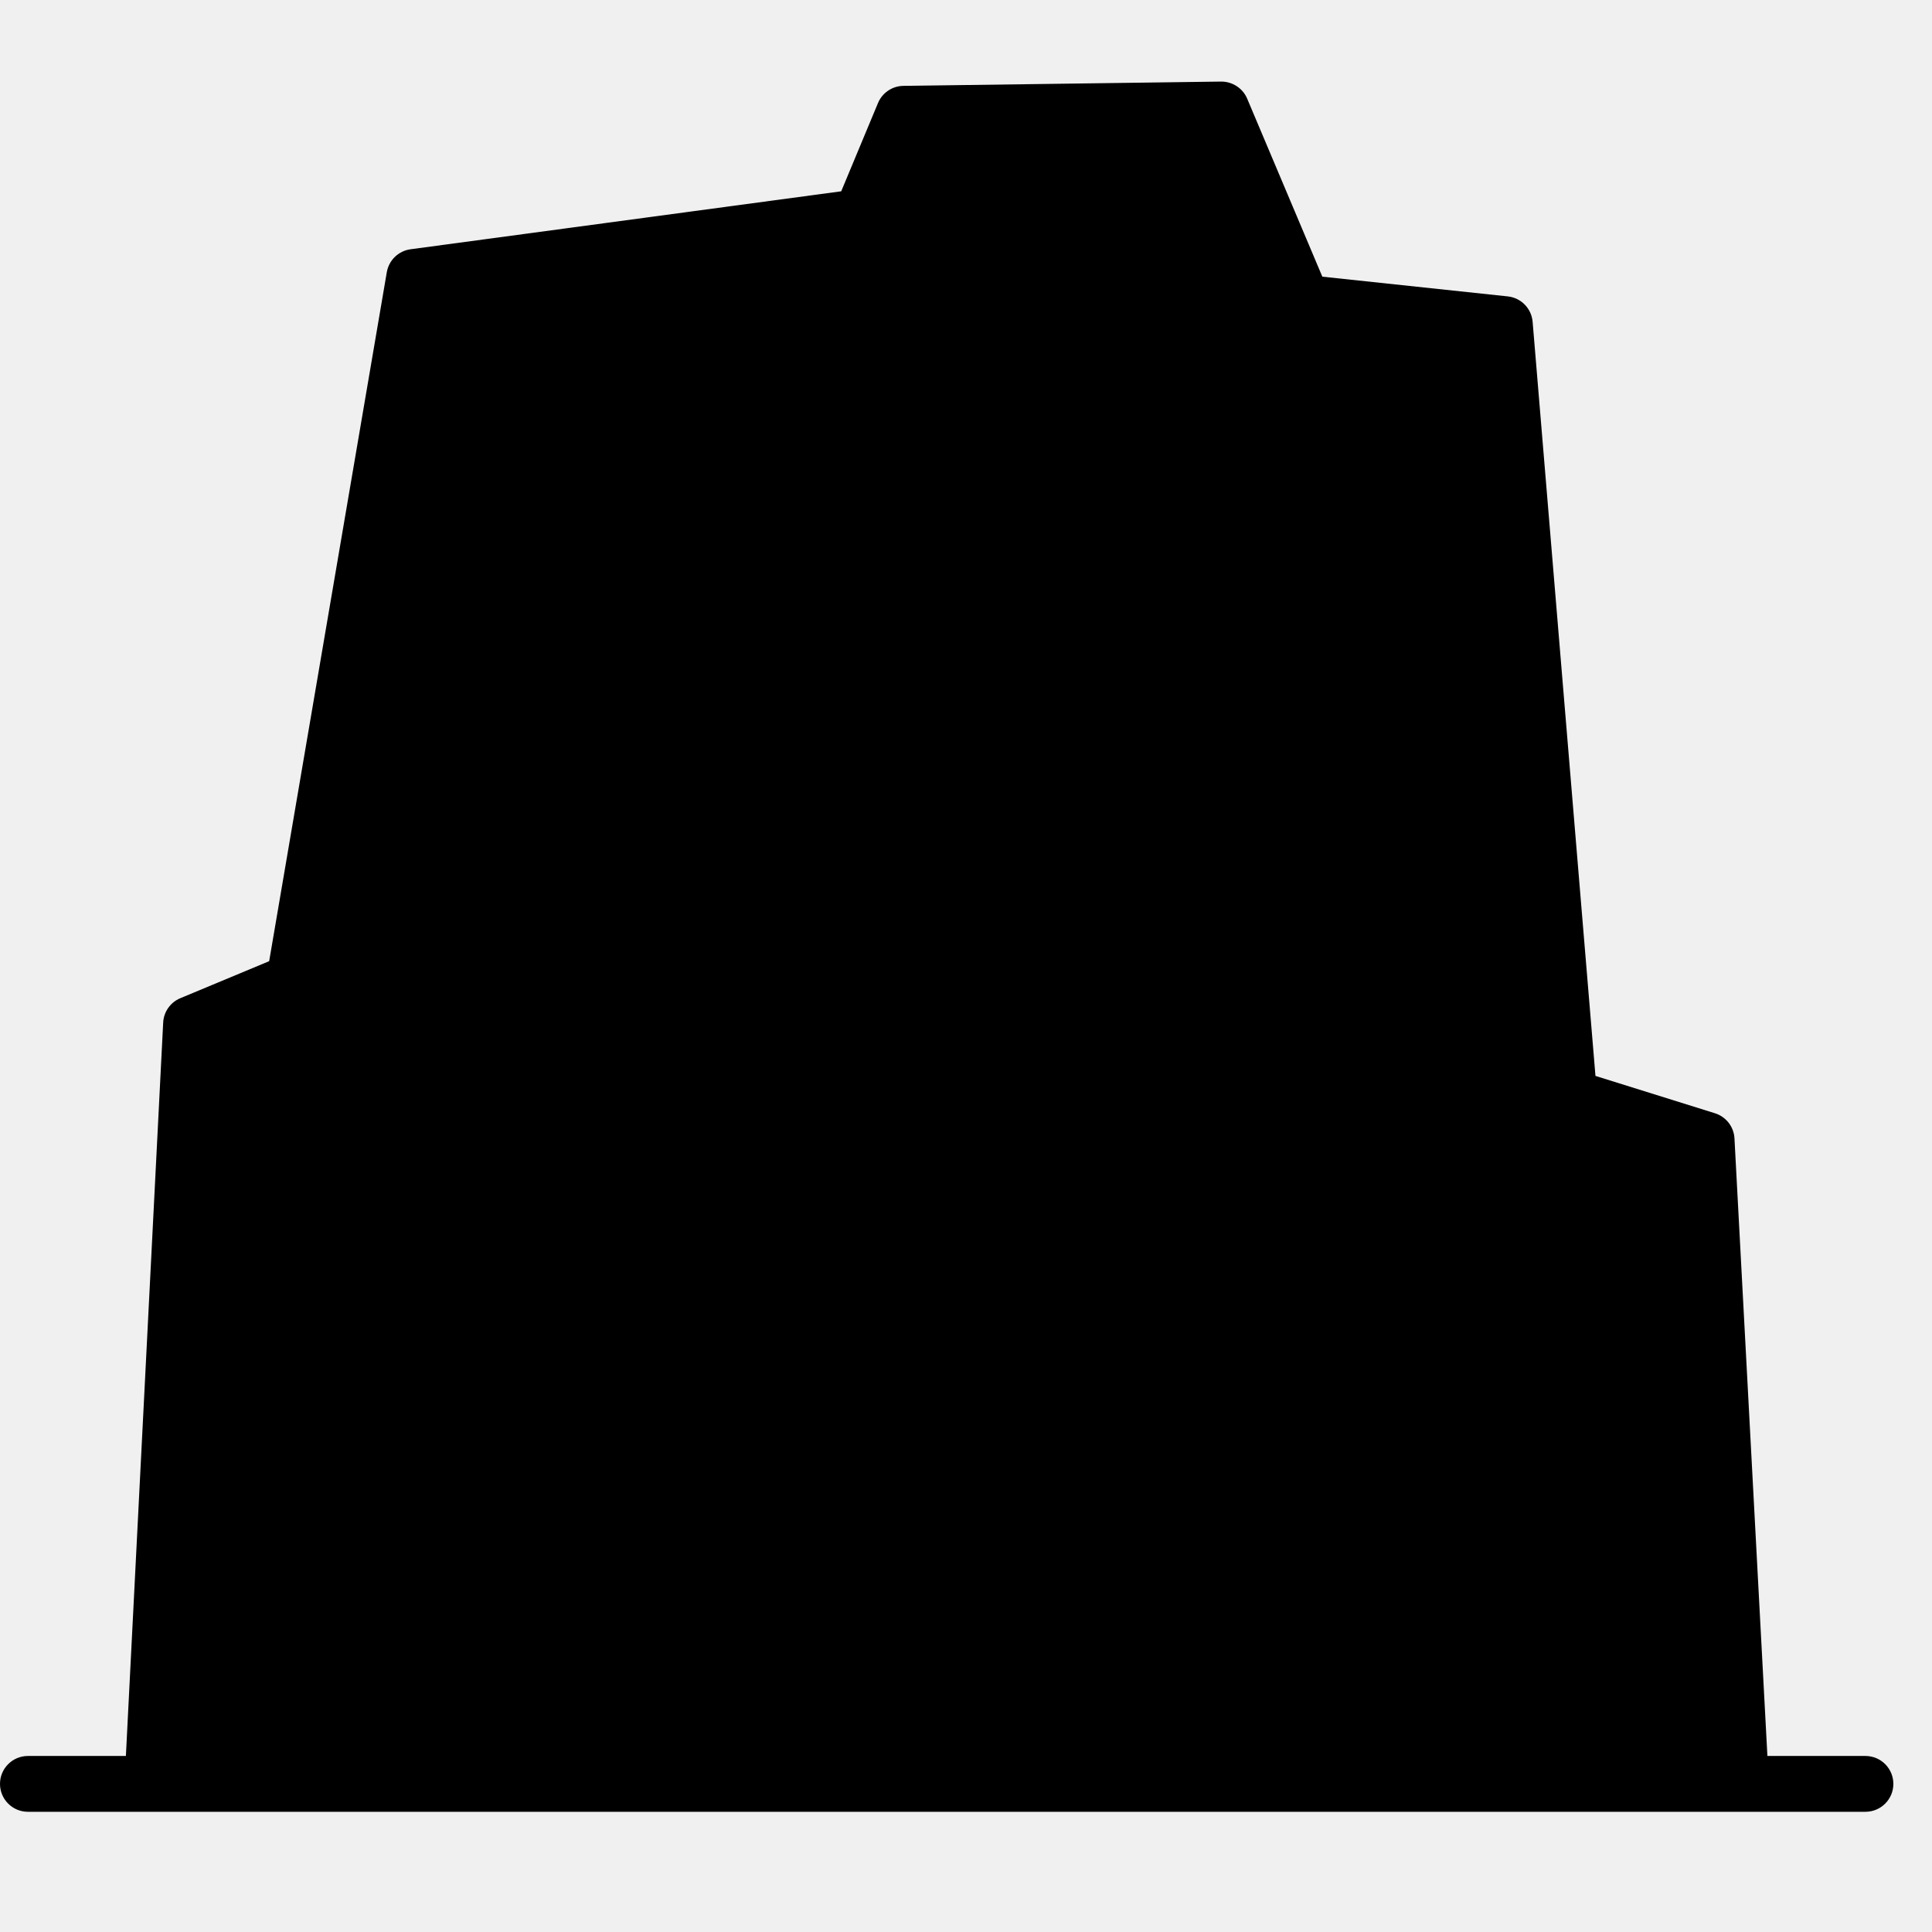
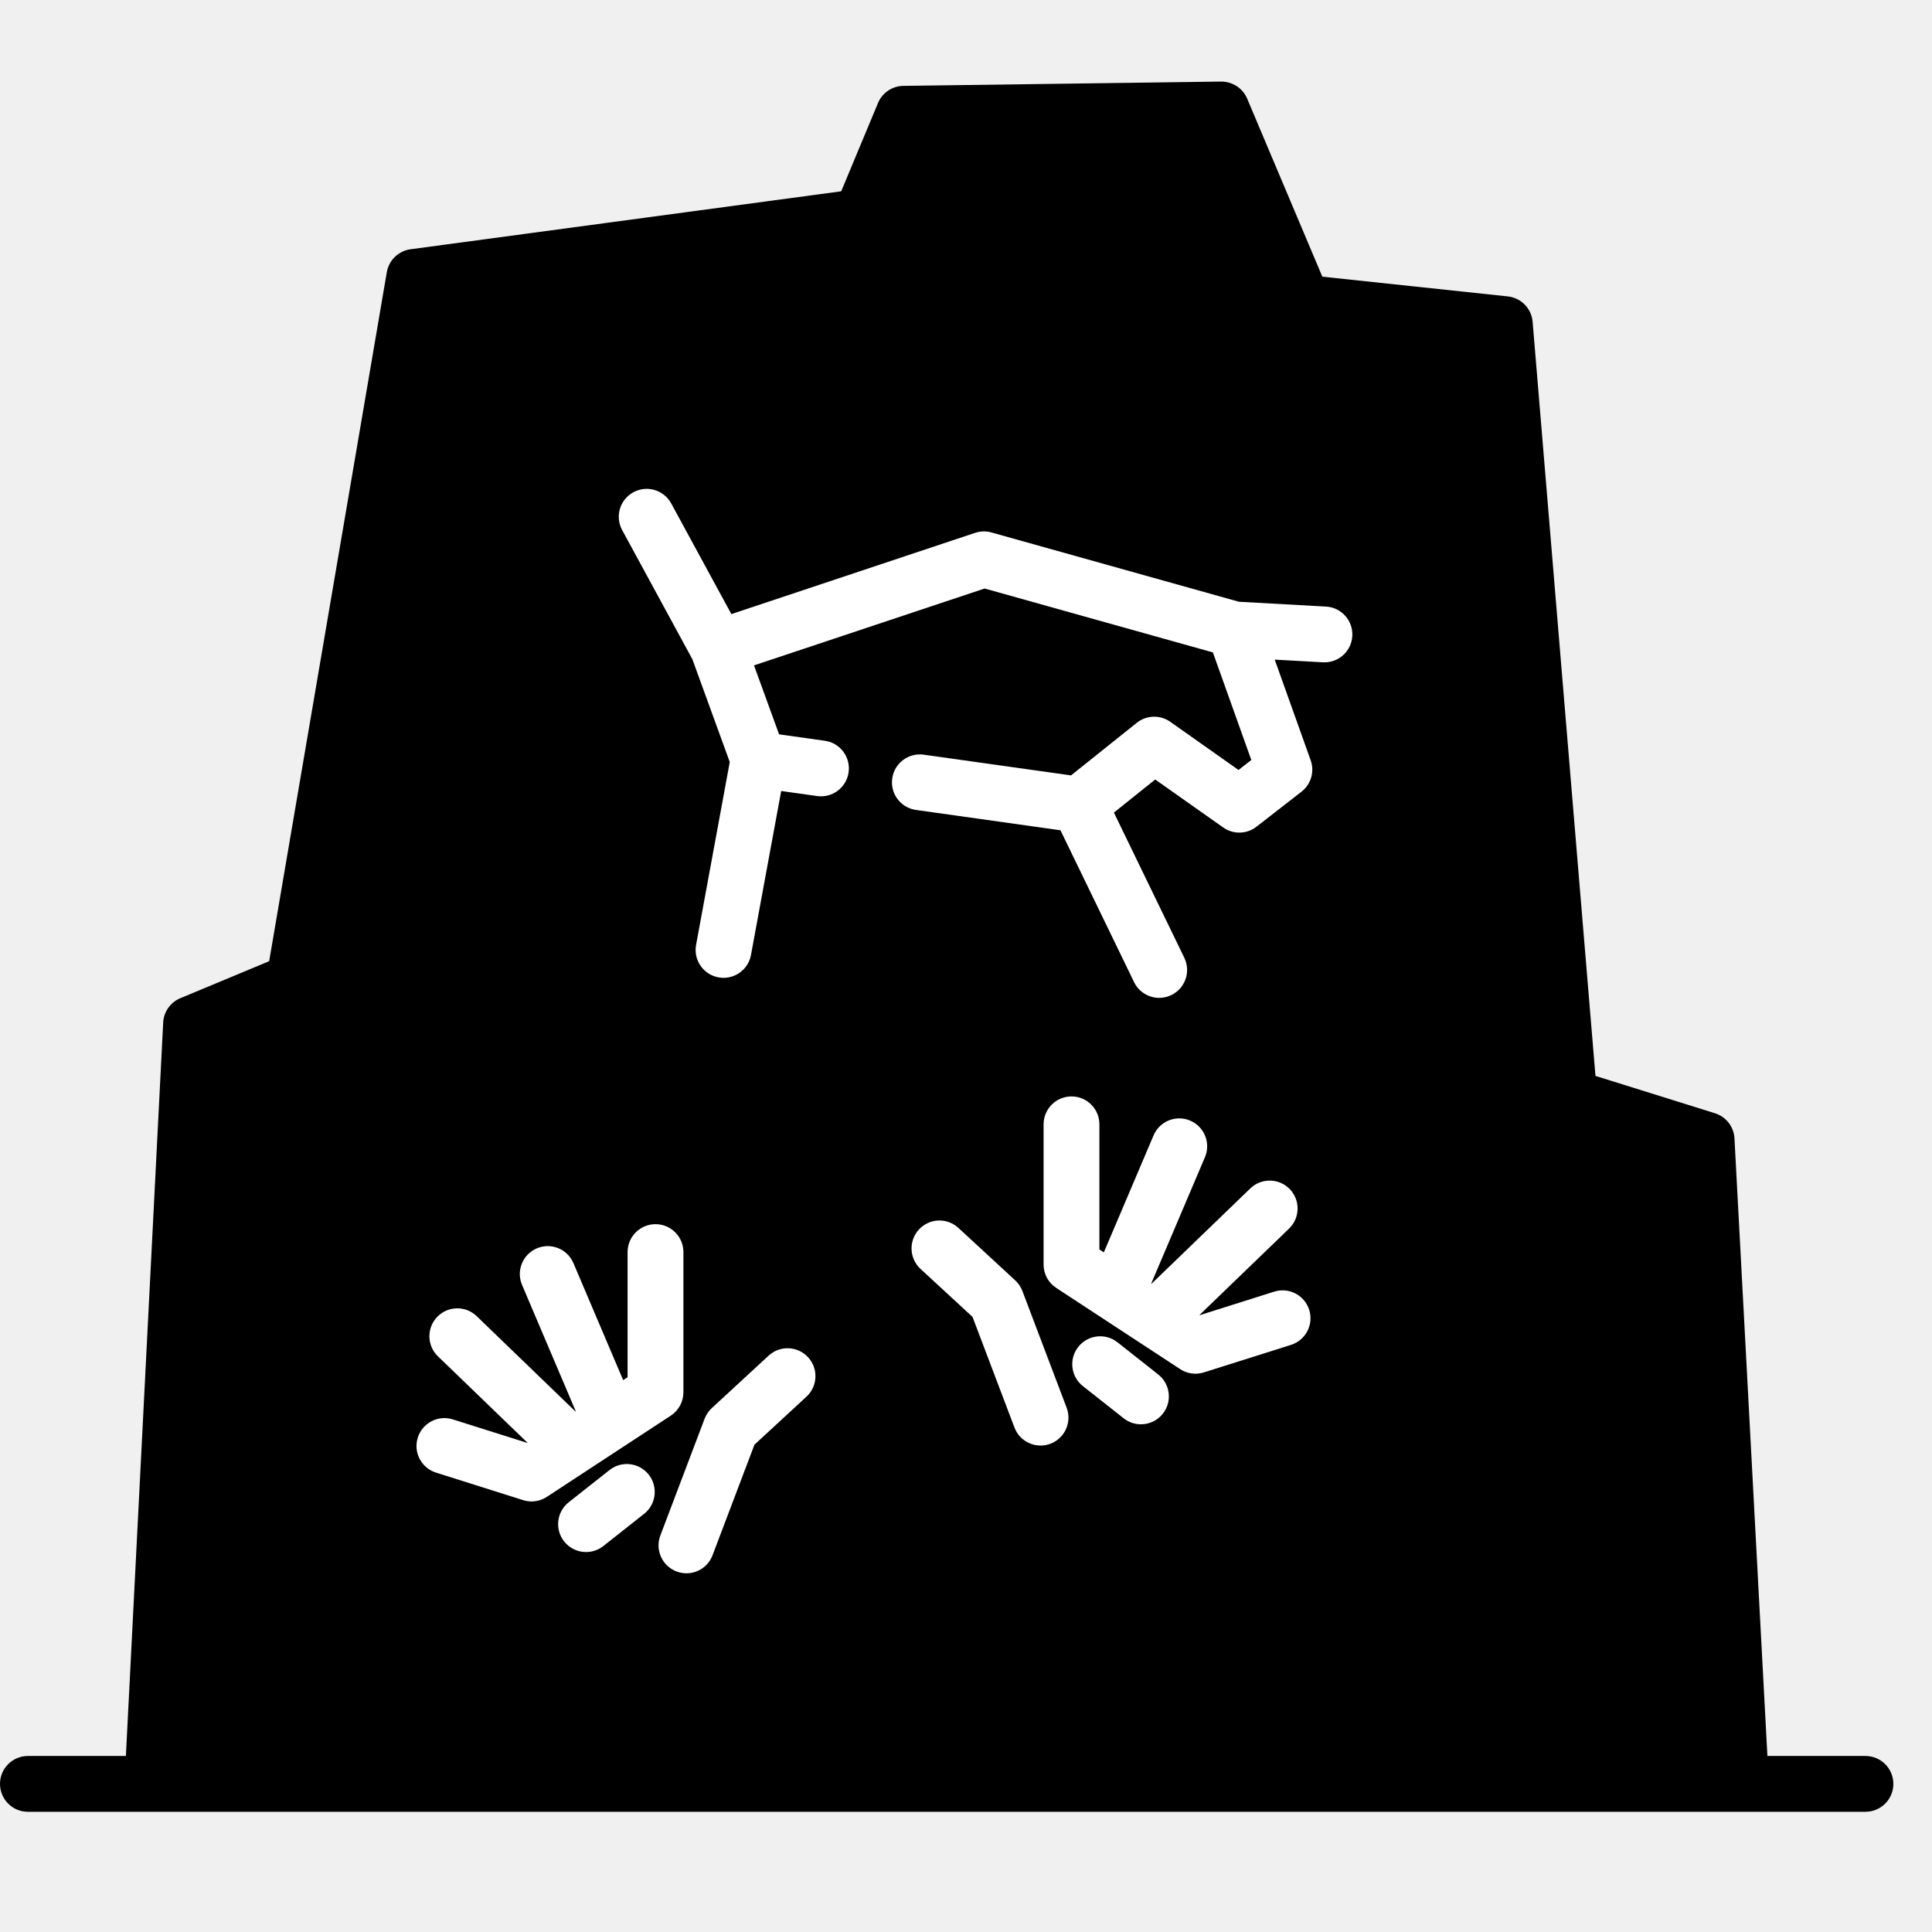
<svg xmlns="http://www.w3.org/2000/svg" fill="#000000" height="450px" width="450px" viewBox="0 0 450 450" xml:space="preserve">
  <path style="fill:param(fill);stroke:none;stroke-width:3.125;stroke-linecap:round;stroke-linejoin:bevel;stroke-dasharray:3.125, 3.125;paint-order:stroke markers fill" d="M 97.364,64.527 69.109,226.8 44.291,238.255 34.745,415.418 404.727,416.945 395.945,266.891 366.927,255.436 349.745,75.6 302.4,69.109 282.545,26.727 h -69.873 l -12.218,25.582 z" />
  <g>
-     <path stroke="none" fill="param(fill)" d="M308.849,141.285l-20.285-1.127l-57.636-16.138c-1.25-0.35-2.575-0.317-3.808,0.093l-56.769,18.923l-14.013-25.774   c-1.715-3.155-5.663-4.321-8.815-2.606c-3.154,1.715-4.321,5.661-2.606,8.815l16.347,30.067l8.712,23.957l-7.844,42.584   c-0.65,3.531,1.685,6.92,5.215,7.57c0.398,0.073,0.794,0.108,1.185,0.108c3.075,0,5.808-2.191,6.385-5.323l7.036-38.196   l8.361,1.176c0.307,0.043,0.611,0.064,0.913,0.064c3.188,0,5.972-2.348,6.428-5.596c0.5-3.555-1.977-6.842-5.531-7.342   l-10.662-1.499l-5.84-16.06l53.719-17.906l53.163,14.885l8.951,25.063l-2.982,2.319l-15.892-11.218   c-2.365-1.669-5.549-1.573-7.809,0.235l-15.306,12.245l-34.307-4.824c-3.558-0.502-6.842,1.977-7.342,5.531   c-0.5,3.555,1.977,6.842,5.531,7.342L247,193.385l17.15,35.372c1.123,2.316,3.44,3.666,5.854,3.666c0.951,0,1.917-0.21,2.831-0.653   c3.23-1.566,4.579-5.454,3.013-8.685l-16.398-33.821l9.627-7.702l15.836,11.178c2.339,1.651,5.481,1.577,7.739-0.179l10.497-8.165   c2.215-1.724,3.075-4.674,2.13-7.317l-8.371-23.439l11.221,0.623c0.123,0.006,0.245,0.01,0.366,0.01   c3.424,0,6.292-2.678,6.484-6.14C315.178,144.551,312.434,141.484,308.849,141.285z" />
-     <path stroke="none" fill="param(fill)" d="M159.179,324.291v-32.658c0-3.59-2.91-6.5-6.5-6.5s-6.5,2.91-6.5,6.5v29.146l-1.032,0.676l-11.587-27.252   c-1.404-3.303-5.22-4.842-8.525-3.438c-3.303,1.405-4.843,5.222-3.438,8.525l12.502,29.405l-0.078,0.051l-22.992-22.186   c-2.583-2.492-6.698-2.42-9.191,0.164s-2.419,6.698,0.164,9.191l20.869,20.138l-0.05,0.032l-17.353-5.482   c-3.422-1.08-7.075,0.817-8.156,4.24c-1.081,3.423,0.817,7.075,4.24,8.156l20.294,6.411c0.641,0.202,1.301,0.302,1.958,0.302   c1.252,0,2.493-0.362,3.563-1.063l28.875-18.922C158.075,328.526,159.179,326.482,159.179,324.291z" />
-     <path stroke="none" fill="param(fill)" d="M179.026,315.755l-13.24,12.223c-0.74,0.683-1.312,1.53-1.669,2.472l-10.309,27.194c-1.272,3.357,0.417,7.11,3.774,8.382   c0.759,0.287,1.537,0.424,2.303,0.424c2.623,0,5.094-1.6,6.079-4.198l9.765-25.761l12.115-11.184   c2.638-2.435,2.802-6.547,0.367-9.185S181.664,313.32,179.026,315.755z" />
-     <path stroke="none" fill="param(fill)" d="M141.972,342.398l-9.5,7.5c-2.817,2.224-3.298,6.312-1.074,9.129c1.283,1.625,3.185,2.473,5.106,2.473   c1.41,0,2.831-0.457,4.023-1.399l9.5-7.5c2.817-2.224,3.298-6.312,1.074-9.129C148.878,340.654,144.79,340.173,141.972,342.398z" />
-     <path stroke="none" fill="param(fill)" d="M296.783,300.85l-17.354,5.481l-0.05-0.032l20.869-20.137c2.583-2.493,2.657-6.607,0.164-9.191   c-2.493-2.583-6.607-2.655-9.191-0.164l-22.992,22.186l-0.078-0.051l12.502-29.405c1.404-3.304-0.135-7.121-3.438-8.525   c-3.305-1.404-7.121,0.135-8.525,3.438l-11.587,27.252l-1.032-0.676v-29.147c0-3.59-2.91-6.5-6.5-6.5s-6.5,2.91-6.5,6.5v32.659   c0,2.191,1.104,4.235,2.938,5.437l28.875,18.921c1.071,0.702,2.311,1.063,3.563,1.063c0.657,0,1.317-0.1,1.957-0.302l20.294-6.41   c3.423-1.082,5.322-4.733,4.241-8.156C303.857,301.667,300.2,299.77,296.783,300.85z" />
-     <path stroke="none" fill="param(fill)" d="M238.134,300.696c-0.357-0.942-0.929-1.788-1.669-2.472l-13.24-12.223c-2.637-2.435-6.75-2.271-9.185,0.367   c-2.435,2.638-2.271,6.75,0.367,9.185l12.114,11.184l9.766,25.761c0.985,2.598,3.456,4.198,6.079,4.198   c0.766,0,1.544-0.137,2.303-0.424c3.356-1.273,5.046-5.025,3.774-8.382L238.134,300.696z" />
-     <path stroke="none" fill="param(fill)" d="M269.778,320.145l-9.5-7.5c-2.818-2.225-6.905-1.743-9.129,1.074c-2.225,2.818-1.744,6.905,1.074,9.129l9.5,7.5   c1.193,0.942,2.613,1.399,4.023,1.399c1.921,0,3.823-0.848,5.106-2.473C273.077,326.456,272.596,322.369,269.778,320.145z" />
+     <path stroke="none" fill="#ffffff" d="M308.849,141.285l-20.285-1.127l-57.636-16.138c-1.25-0.35-2.575-0.317-3.808,0.093l-56.769,18.923l-14.013-25.774   c-1.715-3.155-5.663-4.321-8.815-2.606c-3.154,1.715-4.321,5.661-2.606,8.815l16.347,30.067l8.712,23.957l-7.844,42.584   c-0.65,3.531,1.685,6.92,5.215,7.57c0.398,0.073,0.794,0.108,1.185,0.108c3.075,0,5.808-2.191,6.385-5.323l7.036-38.196   l8.361,1.176c0.307,0.043,0.611,0.064,0.913,0.064c3.188,0,5.972-2.348,6.428-5.596c0.5-3.555-1.977-6.842-5.531-7.342   l-10.662-1.499l-5.84-16.06l53.719-17.906l53.163,14.885l8.951,25.063l-2.982,2.319l-15.892-11.218   c-2.365-1.669-5.549-1.573-7.809,0.235l-15.306,12.245l-34.307-4.824c-3.558-0.502-6.842,1.977-7.342,5.531   c-0.5,3.555,1.977,6.842,5.531,7.342L247,193.385l17.15,35.372c1.123,2.316,3.44,3.666,5.854,3.666c0.951,0,1.917-0.21,2.831-0.653   c3.23-1.566,4.579-5.454,3.013-8.685l-16.398-33.821l9.627-7.702l15.836,11.178c2.339,1.651,5.481,1.577,7.739-0.179l10.497-8.165   c2.215-1.724,3.075-4.674,2.13-7.317l-8.371-23.439l11.221,0.623c0.123,0.006,0.245,0.01,0.366,0.01   c3.424,0,6.292-2.678,6.484-6.14C315.178,144.551,312.434,141.484,308.849,141.285z" />
+     <path stroke="none" fill="#ffffff" d="M159.179,324.291v-32.658c0-3.59-2.91-6.5-6.5-6.5s-6.5,2.91-6.5,6.5v29.146l-1.032,0.676l-11.587-27.252   c-1.404-3.303-5.22-4.842-8.525-3.438c-3.303,1.405-4.843,5.222-3.438,8.525l12.502,29.405l-0.078,0.051l-22.992-22.186   c-2.583-2.492-6.698-2.42-9.191,0.164s-2.419,6.698,0.164,9.191l20.869,20.138l-0.05,0.032l-17.353-5.482   c-3.422-1.08-7.075,0.817-8.156,4.24c-1.081,3.423,0.817,7.075,4.24,8.156l20.294,6.411c0.641,0.202,1.301,0.302,1.958,0.302   c1.252,0,2.493-0.362,3.563-1.063l28.875-18.922C158.075,328.526,159.179,326.482,159.179,324.291z" />
+     <path stroke="none" fill="#ffffff" d="M179.026,315.755l-13.24,12.223c-0.74,0.683-1.312,1.53-1.669,2.472l-10.309,27.194c-1.272,3.357,0.417,7.11,3.774,8.382   c0.759,0.287,1.537,0.424,2.303,0.424c2.623,0,5.094-1.6,6.079-4.198l9.765-25.761l12.115-11.184   c2.638-2.435,2.802-6.547,0.367-9.185S181.664,313.32,179.026,315.755z" />
+     <path stroke="none" fill="#ffffff" d="M141.972,342.398l-9.5,7.5c-2.817,2.224-3.298,6.312-1.074,9.129c1.283,1.625,3.185,2.473,5.106,2.473   c1.41,0,2.831-0.457,4.023-1.399l9.5-7.5c2.817-2.224,3.298-6.312,1.074-9.129C148.878,340.654,144.79,340.173,141.972,342.398z" />
+     <path stroke="none" fill="#ffffff" d="M296.783,300.85l-17.354,5.481l-0.05-0.032l20.869-20.137c2.583-2.493,2.657-6.607,0.164-9.191   c-2.493-2.583-6.607-2.655-9.191-0.164l-22.992,22.186l-0.078-0.051l12.502-29.405c1.404-3.304-0.135-7.121-3.438-8.525   c-3.305-1.404-7.121,0.135-8.525,3.438l-11.587,27.252l-1.032-0.676v-29.147c0-3.59-2.91-6.5-6.5-6.5s-6.5,2.91-6.5,6.5v32.659   c0,2.191,1.104,4.235,2.938,5.437l28.875,18.921c1.071,0.702,2.311,1.063,3.563,1.063c0.657,0,1.317-0.1,1.957-0.302l20.294-6.41   c3.423-1.082,5.322-4.733,4.241-8.156C303.857,301.667,300.2,299.77,296.783,300.85z" />
+     <path stroke="none" fill="#ffffff" d="M238.134,300.696c-0.357-0.942-0.929-1.788-1.669-2.472l-13.24-12.223c-2.637-2.435-6.75-2.271-9.185,0.367   c-2.435,2.638-2.271,6.75,0.367,9.185l12.114,11.184l9.766,25.761c0.985,2.598,3.456,4.198,6.079,4.198   c0.766,0,1.544-0.137,2.303-0.424c3.356-1.273,5.046-5.025,3.774-8.382L238.134,300.696z" />
+     <path stroke="none" fill="#ffffff" d="M269.778,320.145l-9.5-7.5c-2.818-2.225-6.905-1.743-9.129,1.074c-2.225,2.818-1.744,6.905,1.074,9.129l9.5,7.5   c1.193,0.942,2.613,1.399,4.023,1.399c1.921,0,3.823-0.848,5.106-2.473C273.077,326.456,272.596,322.369,269.778,320.145z" />
  </g>
-   <path stroke="none" fill="param(fill)" d="m 434.5,409 h -22.837 l -7.672,-143.846 c -0.145,-2.712 -1.96,-5.048 -4.552,-5.858 L 371.614,250.601 356.978,74.96 c -0.259,-3.108 -2.689,-5.594 -5.79,-5.924 l -43.19,-4.594 -17.509,-41.47 c -1.029,-2.437 -3.447,-3.985 -6.076,-3.971 l -74,1 c -2.592,0.035 -4.915,1.607 -5.912,4 L 195.936,44.557 95.633,58.058 c -2.817,0.379 -5.062,2.546 -5.54,5.348 L 62.695,223.877 42,232.5 c -2.312,0.963 -3.864,3.169 -3.992,5.67 L 29.322,409 H 6.5 c -3.59,0 -6.5,2.91 -6.5,6.5 0,3.59 2.91,6.5 6.5,6.5 h 428 c 3.59,0 6.5,-2.91 6.5,-6.5 0,-3.59 -2.91,-6.5 -6.5,-6.5 z m -392.161,0 8.445,-166.077 49.896,-20.79 c 3.314,-1.381 4.881,-5.187 3.5,-8.5 -1.38,-3.314 -5.188,-4.879 -8.5,-3.5 L 76.893,217.961 102.103,70.304 190.145,58.452 182.833,76 c -1.381,3.314 0.187,7.119 3.5,8.5 0.817,0.341 1.664,0.502 2.498,0.502 2.545,0 4.962,-1.505 6.002,-4.002 l 20.024,-48.058 65.356,-0.883 17.298,40.97 c 0.92,2.178 2.95,3.685 5.301,3.935 l 41.656,4.431 17.464,209.569 c 0.283,3.394 3.125,5.96 6.47,5.96 0.181,0 0.364,-0.008 0.547,-0.023 3.577,-0.298 6.236,-3.44 5.938,-7.018 l -2.108,-25.299 18.47,5.772 7.395,138.644 z" style="display:inline" />
+   <path stroke="none" fill="param(outline)" d="m 434.5,409 h -22.837 l -7.672,-143.846 c -0.145,-2.712 -1.96,-5.048 -4.552,-5.858 L 371.614,250.601 356.978,74.96 c -0.259,-3.108 -2.689,-5.594 -5.79,-5.924 l -43.19,-4.594 -17.509,-41.47 c -1.029,-2.437 -3.447,-3.985 -6.076,-3.971 l -74,1 c -2.592,0.035 -4.915,1.607 -5.912,4 L 195.936,44.557 95.633,58.058 c -2.817,0.379 -5.062,2.546 -5.54,5.348 L 62.695,223.877 42,232.5 c -2.312,0.963 -3.864,3.169 -3.992,5.67 L 29.322,409 H 6.5 c -3.59,0 -6.5,2.91 -6.5,6.5 0,3.59 2.91,6.5 6.5,6.5 h 428 c 3.59,0 6.5,-2.91 6.5,-6.5 0,-3.59 -2.91,-6.5 -6.5,-6.5 z m -392.161,0 8.445,-166.077 49.896,-20.79 c 3.314,-1.381 4.881,-5.187 3.5,-8.5 -1.38,-3.314 -5.188,-4.879 -8.5,-3.5 L 76.893,217.961 102.103,70.304 190.145,58.452 182.833,76 c -1.381,3.314 0.187,7.119 3.5,8.5 0.817,0.341 1.664,0.502 2.498,0.502 2.545,0 4.962,-1.505 6.002,-4.002 l 20.024,-48.058 65.356,-0.883 17.298,40.97 c 0.92,2.178 2.95,3.685 5.301,3.935 l 41.656,4.431 17.464,209.569 c 0.283,3.394 3.125,5.96 6.47,5.96 0.181,0 0.364,-0.008 0.547,-0.023 3.577,-0.298 6.236,-3.44 5.938,-7.018 l -2.108,-25.299 18.47,5.772 7.395,138.644 z" style="display:inline" />
</svg>
